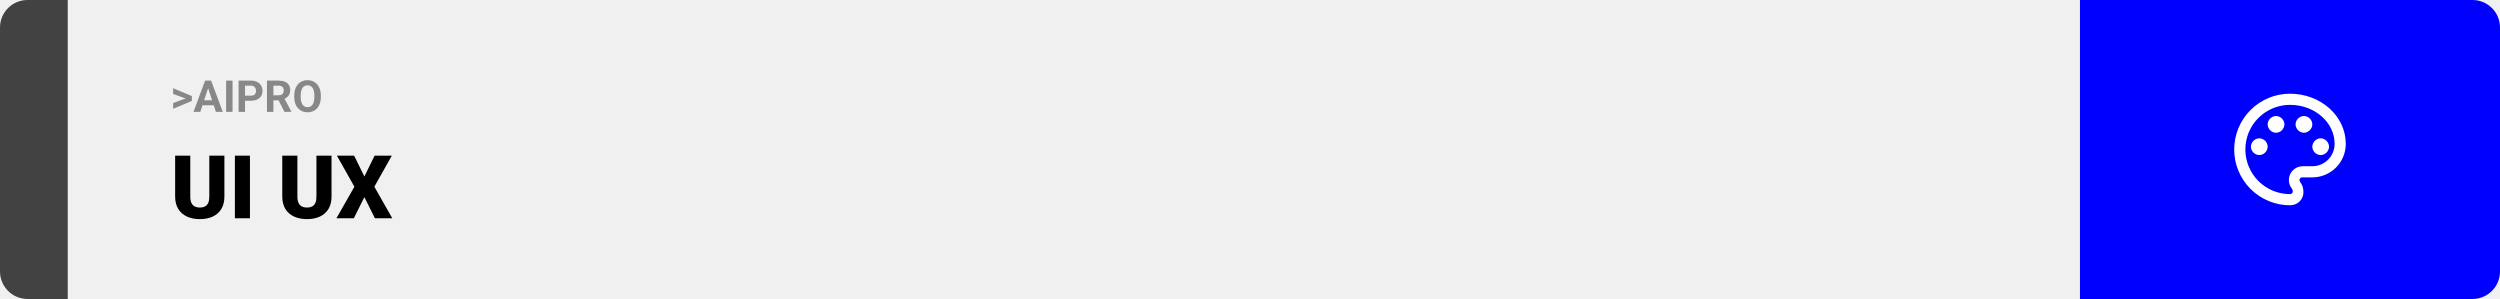
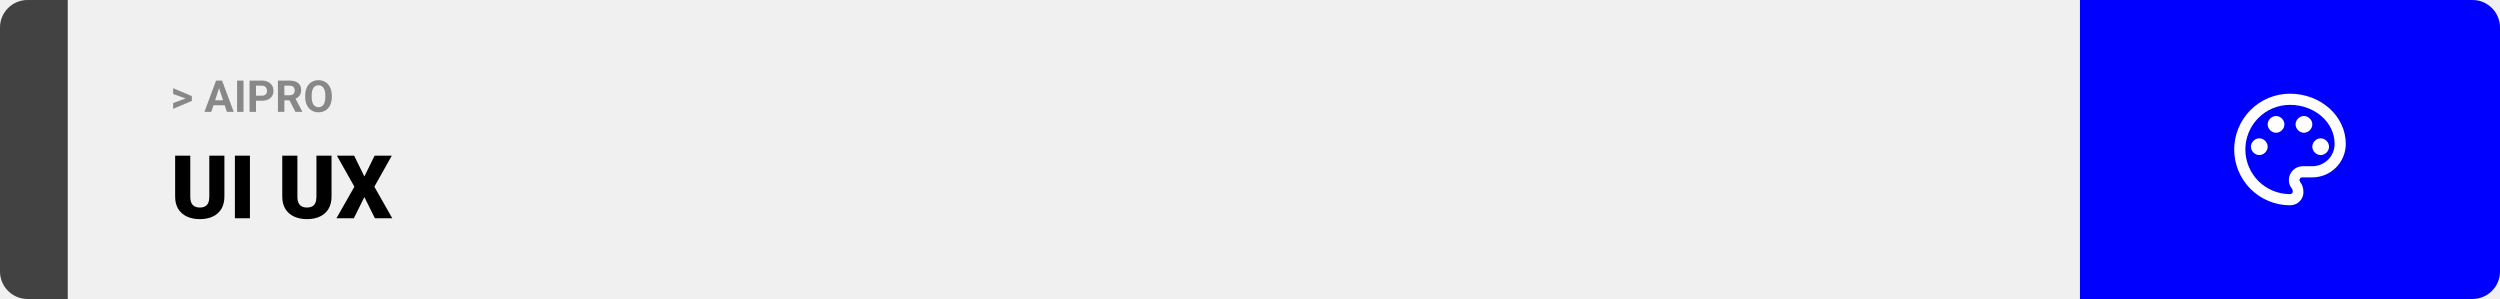
<svg xmlns="http://www.w3.org/2000/svg" width="1363" height="163" viewBox="0 0 1363 163" fill="none">
  <path d="M0 15C0 6.716 6.716 0 15 0H37V163H15C6.716 163 0 156.284 0 148V15Z" fill="#424242" />
  <rect width="1097" height="163" transform="translate(37)" fill="#F0F0F0" />
-   <path d="M101.906 53.922L94.394 51.238V48.086L104.602 52.375V54.637L101.906 53.922ZM94.394 56.172L101.918 53.43L104.602 52.785V55.035L94.394 59.324V56.172ZM113.859 46.855L109.219 61H105.48L111.82 43.938H114.199L113.859 46.855ZM117.715 61L113.062 46.855L112.688 43.938H115.09L121.465 61H117.715ZM117.504 54.648V57.402H108.492V54.648H117.504ZM126.785 43.938V61H123.281V43.938H126.785ZM136.723 54.918H132.375V52.176H136.723C137.395 52.176 137.941 52.066 138.363 51.848C138.785 51.621 139.094 51.309 139.289 50.91C139.484 50.512 139.582 50.062 139.582 49.562C139.582 49.055 139.484 48.582 139.289 48.145C139.094 47.707 138.785 47.355 138.363 47.09C137.941 46.824 137.395 46.691 136.723 46.691H133.594V61H130.078V43.938H136.723C138.059 43.938 139.203 44.18 140.156 44.664C141.117 45.141 141.852 45.801 142.359 46.645C142.867 47.488 143.121 48.453 143.121 49.539C143.121 50.641 142.867 51.594 142.359 52.398C141.852 53.203 141.117 53.824 140.156 54.262C139.203 54.699 138.059 54.918 136.723 54.918ZM145.547 43.938H151.91C153.215 43.938 154.336 44.133 155.273 44.523C156.219 44.914 156.945 45.492 157.453 46.258C157.961 47.023 158.215 47.965 158.215 49.082C158.215 49.996 158.059 50.781 157.746 51.438C157.441 52.086 157.008 52.629 156.445 53.066C155.891 53.496 155.238 53.84 154.488 54.098L153.375 54.684H147.844L147.82 51.941H151.934C152.551 51.941 153.062 51.832 153.469 51.613C153.875 51.395 154.18 51.09 154.383 50.699C154.594 50.309 154.699 49.855 154.699 49.34C154.699 48.793 154.598 48.32 154.395 47.922C154.191 47.523 153.883 47.219 153.469 47.008C153.055 46.797 152.535 46.691 151.91 46.691H149.062V61H145.547V43.938ZM155.086 61L151.195 53.395L154.91 53.371L158.848 60.836V61H155.086ZM174.938 52.07V52.879C174.938 54.176 174.762 55.34 174.41 56.371C174.059 57.402 173.562 58.281 172.922 59.008C172.281 59.727 171.516 60.277 170.625 60.66C169.742 61.043 168.762 61.234 167.684 61.234C166.613 61.234 165.633 61.043 164.742 60.66C163.859 60.277 163.094 59.727 162.445 59.008C161.797 58.281 161.293 57.402 160.934 56.371C160.582 55.34 160.406 54.176 160.406 52.879V52.07C160.406 50.766 160.582 49.602 160.934 48.578C161.285 47.547 161.781 46.668 162.422 45.941C163.07 45.215 163.836 44.66 164.719 44.277C165.609 43.895 166.59 43.703 167.66 43.703C168.738 43.703 169.719 43.895 170.602 44.277C171.492 44.66 172.258 45.215 172.898 45.941C173.547 46.668 174.047 47.547 174.398 48.578C174.758 49.602 174.938 50.766 174.938 52.07ZM171.387 52.879V52.047C171.387 51.141 171.305 50.344 171.141 49.656C170.977 48.969 170.734 48.391 170.414 47.922C170.094 47.453 169.703 47.102 169.242 46.867C168.781 46.625 168.254 46.504 167.66 46.504C167.066 46.504 166.539 46.625 166.078 46.867C165.625 47.102 165.238 47.453 164.918 47.922C164.605 48.391 164.367 48.969 164.203 49.656C164.039 50.344 163.957 51.141 163.957 52.047V52.879C163.957 53.777 164.039 54.574 164.203 55.27C164.367 55.957 164.609 56.539 164.93 57.016C165.25 57.484 165.641 57.84 166.102 58.082C166.562 58.324 167.09 58.445 167.684 58.445C168.277 58.445 168.805 58.324 169.266 58.082C169.727 57.84 170.113 57.484 170.426 57.016C170.738 56.539 170.977 55.957 171.141 55.27C171.305 54.574 171.387 53.777 171.387 52.879Z" fill="#888888" />
+   <path d="M101.906 53.922L94.394 51.238V48.086L104.602 52.375V54.637L101.906 53.922ZM94.394 56.172L101.918 53.43L104.602 52.785V55.035L94.394 59.324V56.172ZM119.836 46.855L115.195 61H111.457L117.797 43.938H120.176L119.836 46.855ZM123.691 61L119.039 46.855L118.664 43.938H121.066L127.441 61H123.691ZM123.48 54.648V57.402H114.469V54.648H123.48ZM132.762 43.938V61H129.258V43.938H132.762ZM142.699 54.918H138.352V52.176H142.699C143.371 52.176 143.918 52.066 144.34 51.848C144.762 51.621 145.07 51.309 145.266 50.91C145.461 50.512 145.559 50.062 145.559 49.562C145.559 49.055 145.461 48.582 145.266 48.145C145.07 47.707 144.762 47.355 144.34 47.09C143.918 46.824 143.371 46.691 142.699 46.691H139.57V61H136.055V43.938H142.699C144.035 43.938 145.18 44.18 146.133 44.664C147.094 45.141 147.828 45.801 148.336 46.645C148.844 47.488 149.098 48.453 149.098 49.539C149.098 50.641 148.844 51.594 148.336 52.398C147.828 53.203 147.094 53.824 146.133 54.262C145.18 54.699 144.035 54.918 142.699 54.918ZM151.523 43.938H157.887C159.191 43.938 160.312 44.133 161.25 44.523C162.195 44.914 162.922 45.492 163.43 46.258C163.938 47.023 164.191 47.965 164.191 49.082C164.191 49.996 164.035 50.781 163.723 51.438C163.418 52.086 162.984 52.629 162.422 53.066C161.867 53.496 161.215 53.84 160.465 54.098L159.352 54.684H153.82L153.797 51.941H157.91C158.527 51.941 159.039 51.832 159.445 51.613C159.852 51.395 160.156 51.09 160.359 50.699C160.57 50.309 160.676 49.855 160.676 49.34C160.676 48.793 160.574 48.32 160.371 47.922C160.168 47.523 159.859 47.219 159.445 47.008C159.031 46.797 158.512 46.691 157.887 46.691H155.039V61H151.523V43.938ZM161.062 61L157.172 53.395L160.887 53.371L164.824 60.836V61H161.062ZM180.914 52.07V52.879C180.914 54.176 180.738 55.34 180.387 56.371C180.035 57.402 179.539 58.281 178.898 59.008C178.258 59.727 177.492 60.277 176.602 60.66C175.719 61.043 174.738 61.234 173.66 61.234C172.59 61.234 171.609 61.043 170.719 60.66C169.836 60.277 169.07 59.727 168.422 59.008C167.773 58.281 167.27 57.402 166.91 56.371C166.559 55.34 166.383 54.176 166.383 52.879V52.07C166.383 50.766 166.559 49.602 166.91 48.578C167.262 47.547 167.758 46.668 168.398 45.941C169.047 45.215 169.812 44.66 170.695 44.277C171.586 43.895 172.566 43.703 173.637 43.703C174.715 43.703 175.695 43.895 176.578 44.277C177.469 44.66 178.234 45.215 178.875 45.941C179.523 46.668 180.023 47.547 180.375 48.578C180.734 49.602 180.914 50.766 180.914 52.07ZM177.363 52.879V52.047C177.363 51.141 177.281 50.344 177.117 49.656C176.953 48.969 176.711 48.391 176.391 47.922C176.07 47.453 175.68 47.102 175.219 46.867C174.758 46.625 174.23 46.504 173.637 46.504C173.043 46.504 172.516 46.625 172.055 46.867C171.602 47.102 171.215 47.453 170.895 47.922C170.582 48.391 170.344 48.969 170.18 49.656C170.016 50.344 169.934 51.141 169.934 52.047V52.879C169.934 53.777 170.016 54.574 170.18 55.27C170.344 55.957 170.586 56.539 170.906 57.016C171.227 57.484 171.617 57.84 172.078 58.082C172.539 58.324 173.066 58.445 173.66 58.445C174.254 58.445 174.781 58.324 175.242 58.082C175.703 57.84 176.09 57.484 176.402 57.016C176.715 56.539 176.953 55.957 177.117 55.27C177.281 54.574 177.363 53.777 177.363 52.879Z" fill="#888888" />
  <path d="M114.117 84.875H122.344V107.164C122.344 109.82 121.789 112.07 120.68 113.914C119.57 115.742 118.016 117.125 116.016 118.062C114.016 119 111.664 119.469 108.961 119.469C106.289 119.469 103.938 119 101.906 118.062C99.891 117.125 98.312 115.742 97.172 113.914C96.047 112.07 95.484 109.82 95.484 107.164V84.875H103.734V107.164C103.734 108.57 103.938 109.719 104.344 110.609C104.75 111.484 105.344 112.125 106.125 112.531C106.906 112.938 107.852 113.141 108.961 113.141C110.086 113.141 111.031 112.938 111.797 112.531C112.562 112.125 113.141 111.484 113.531 110.609C113.922 109.719 114.117 108.57 114.117 107.164V84.875ZM136.266 84.875V119H128.062V84.875H136.266ZM172.523 84.875H180.75V107.164C180.75 109.82 180.195 112.07 179.086 113.914C177.977 115.742 176.422 117.125 174.422 118.062C172.422 119 170.07 119.469 167.367 119.469C164.695 119.469 162.344 119 160.312 118.062C158.297 117.125 156.719 115.742 155.578 113.914C154.453 112.07 153.891 109.82 153.891 107.164V84.875H162.141V107.164C162.141 108.57 162.344 109.719 162.75 110.609C163.156 111.484 163.75 112.125 164.531 112.531C165.312 112.938 166.258 113.141 167.367 113.141C168.492 113.141 169.438 112.938 170.203 112.531C170.969 112.125 171.547 111.484 171.938 110.609C172.328 109.719 172.523 108.57 172.523 107.164V84.875ZM193.078 84.875L198.656 96.219L204.234 84.875H213.609L204.094 101.797L213.867 119H204.398L198.656 107.445L192.914 119H183.422L193.219 101.797L183.68 84.875H193.078Z" fill="black" />
  <path d="M1134 0H1348C1356.28 0 1363 6.716 1363 15V148C1363 156.284 1356.28 163 1348 163H1134V0Z" fill="#0000FF" />
  <path d="M1248.5 111.917C1244.51 111.917 1240.55 111.13 1236.86 109.601C1233.17 108.073 1229.82 105.832 1226.99 103.008C1221.29 97.304 1218.08 89.567 1218.08 81.5C1218.08 73.433 1221.29 65.696 1226.99 59.992C1232.7 54.288 1240.43 51.083 1248.5 51.083C1265.23 51.083 1278.92 63.25 1278.92 78.458C1278.92 83.299 1276.99 87.941 1273.57 91.363C1270.15 94.786 1265.51 96.708 1260.67 96.708H1255.19C1254.28 96.708 1253.67 97.317 1253.67 98.229C1253.67 98.533 1253.97 98.838 1253.97 99.142C1255.19 100.662 1255.8 102.487 1255.8 104.312C1256.1 108.571 1252.76 111.917 1248.5 111.917ZM1248.5 57.167C1242.05 57.167 1235.86 59.73 1231.29 64.294C1226.73 68.857 1224.17 75.046 1224.17 81.5C1224.17 87.954 1226.73 94.143 1231.29 98.706C1235.86 103.27 1242.05 105.833 1248.5 105.833C1249.41 105.833 1250.02 105.225 1250.02 104.312C1250.02 103.704 1249.72 103.4 1249.72 103.096C1248.5 101.575 1247.89 100.054 1247.89 98.229C1247.89 93.971 1251.24 90.625 1255.5 90.625H1260.67C1263.89 90.625 1266.99 89.343 1269.27 87.061C1271.55 84.78 1272.83 81.685 1272.83 78.458C1272.83 66.596 1261.88 57.167 1248.5 57.167ZM1231.77 75.417C1234.2 75.417 1236.33 77.546 1236.33 79.979C1236.33 82.412 1234.2 84.542 1231.77 84.542C1229.34 84.542 1227.21 82.412 1227.21 79.979C1227.21 77.546 1229.34 75.417 1231.77 75.417ZM1240.9 63.25C1243.33 63.25 1245.46 65.379 1245.46 67.812C1245.46 70.246 1243.33 72.375 1240.9 72.375C1238.46 72.375 1236.33 70.246 1236.33 67.812C1236.33 65.379 1238.46 63.25 1240.9 63.25ZM1256.1 63.25C1258.54 63.25 1260.67 65.379 1260.67 67.812C1260.67 70.246 1258.54 72.375 1256.1 72.375C1253.67 72.375 1251.54 70.246 1251.54 67.812C1251.54 65.379 1253.67 63.25 1256.1 63.25ZM1265.23 75.417C1267.66 75.417 1269.79 77.546 1269.79 79.979C1269.79 82.412 1267.66 84.542 1265.23 84.542C1262.8 84.542 1260.67 82.412 1260.67 79.979C1260.67 77.546 1262.8 75.417 1265.23 75.417Z" fill="white" />
</svg>
